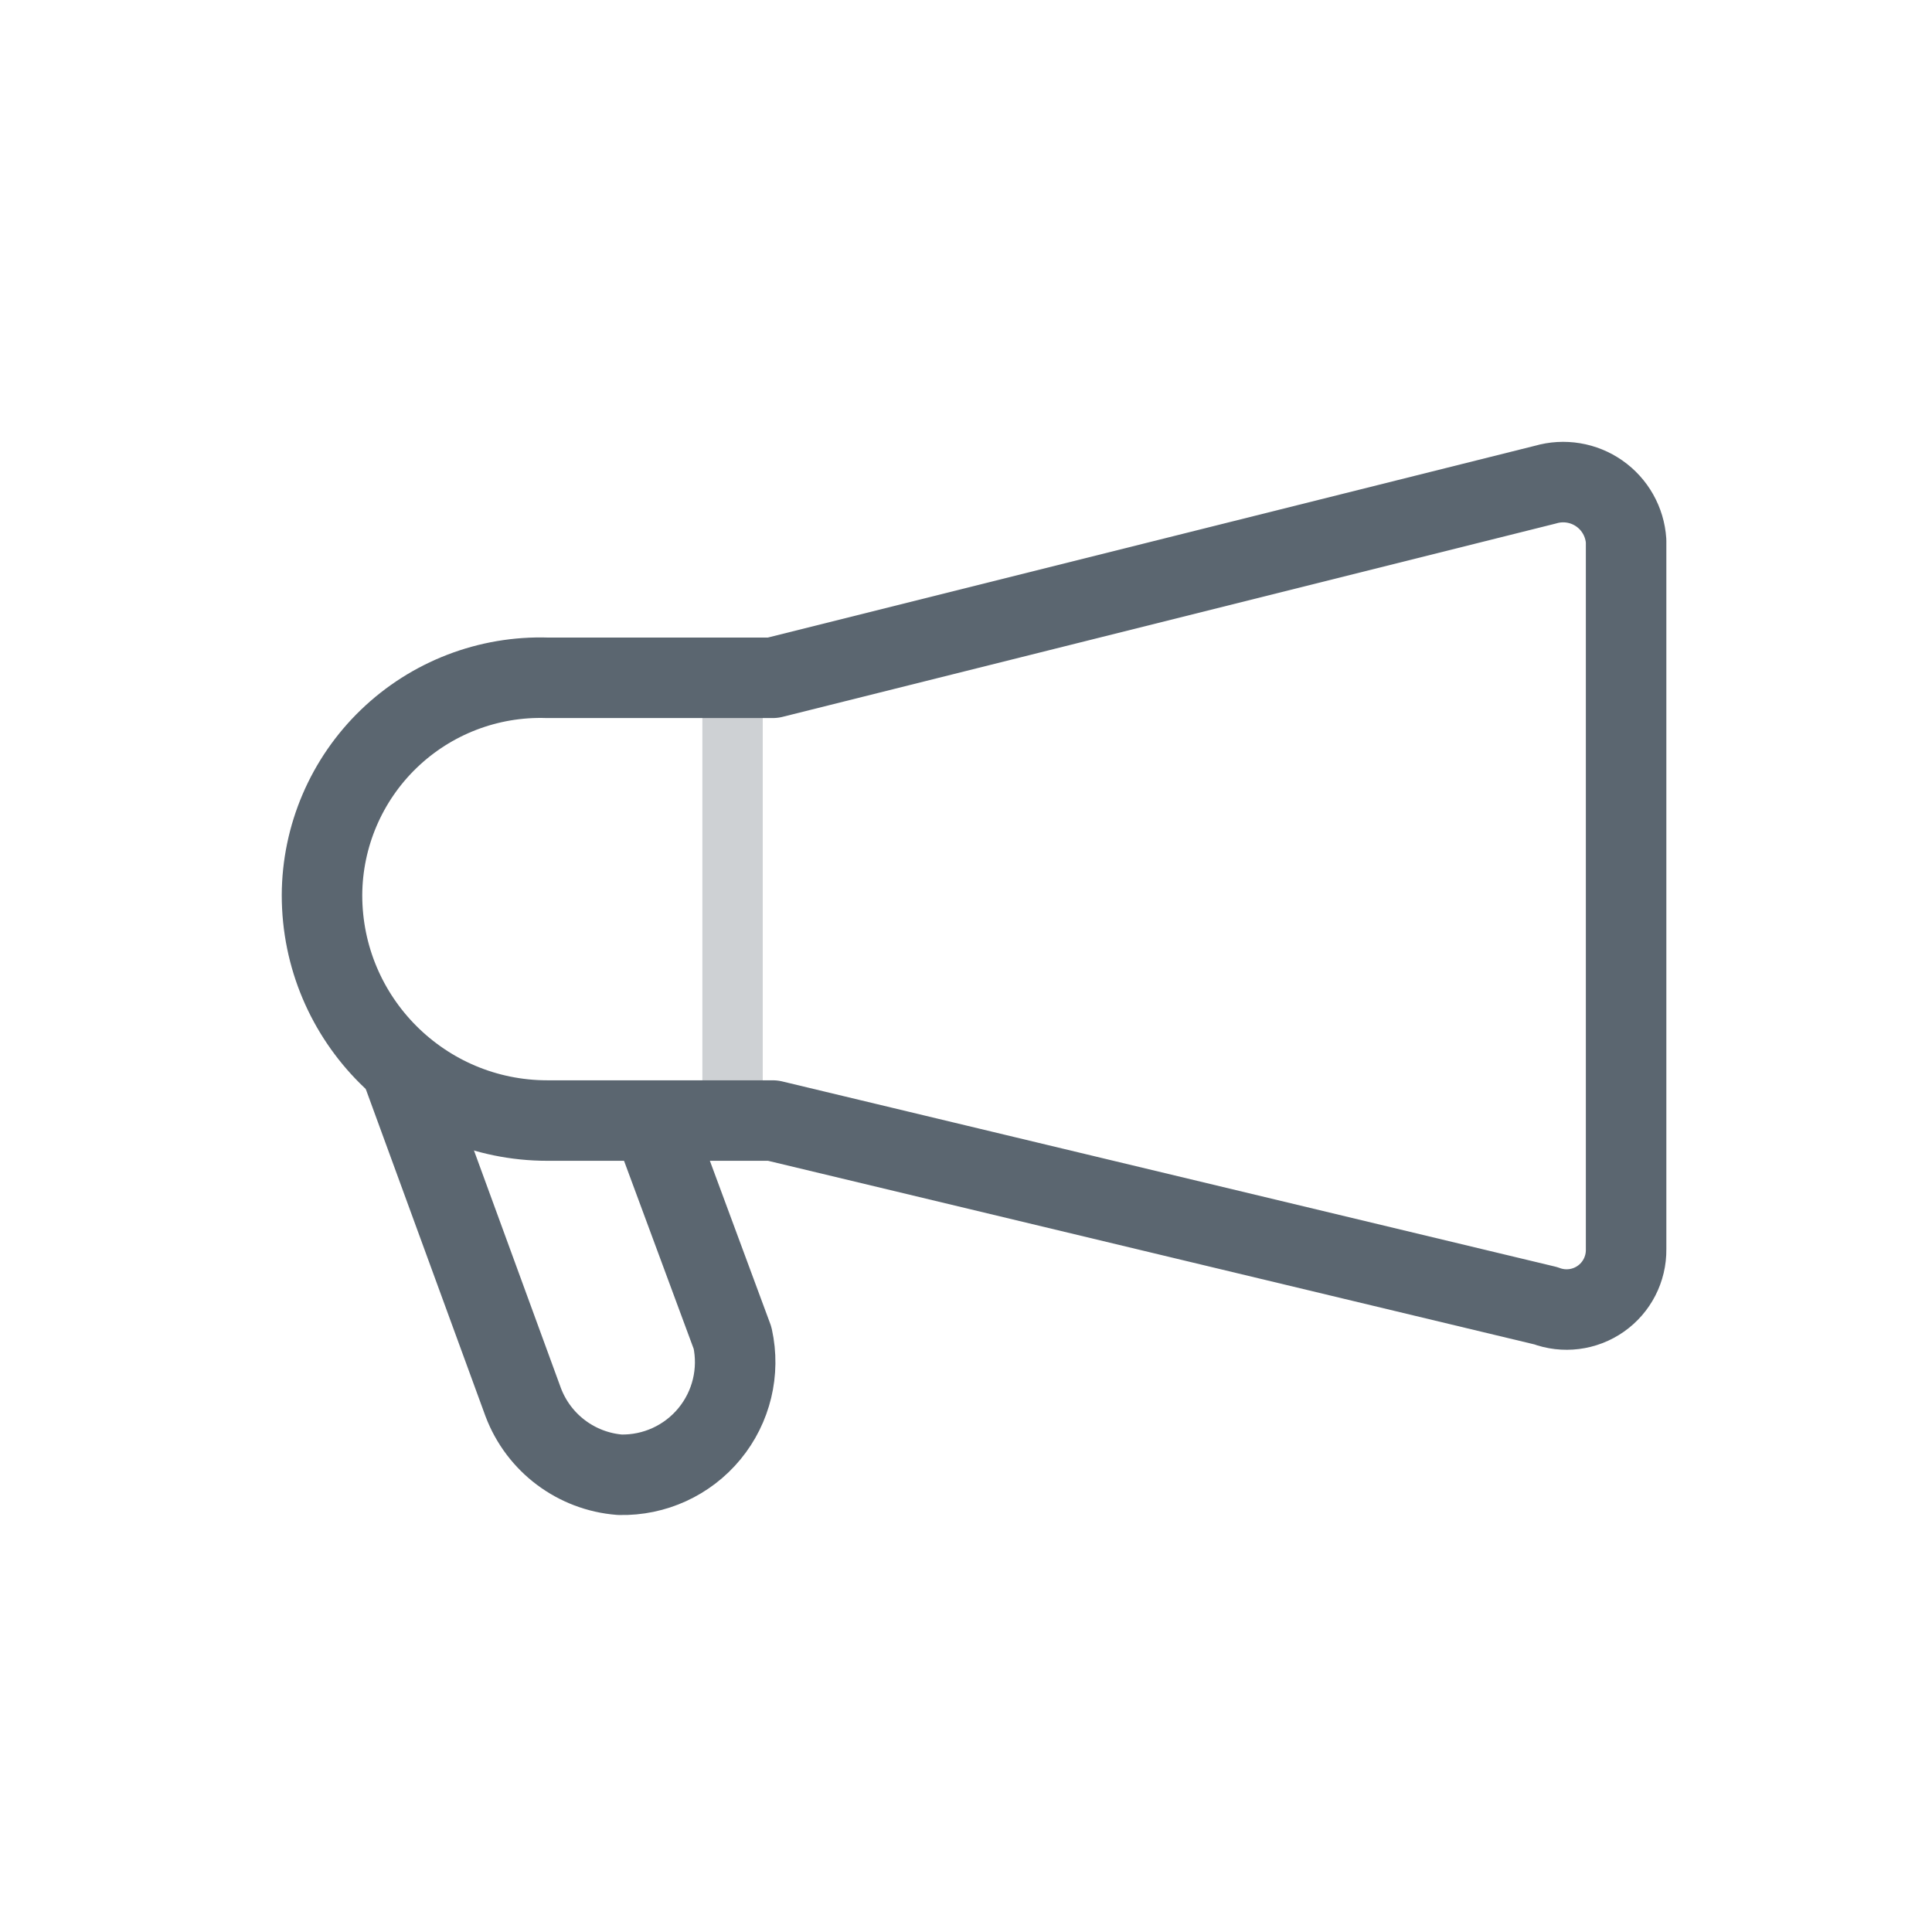
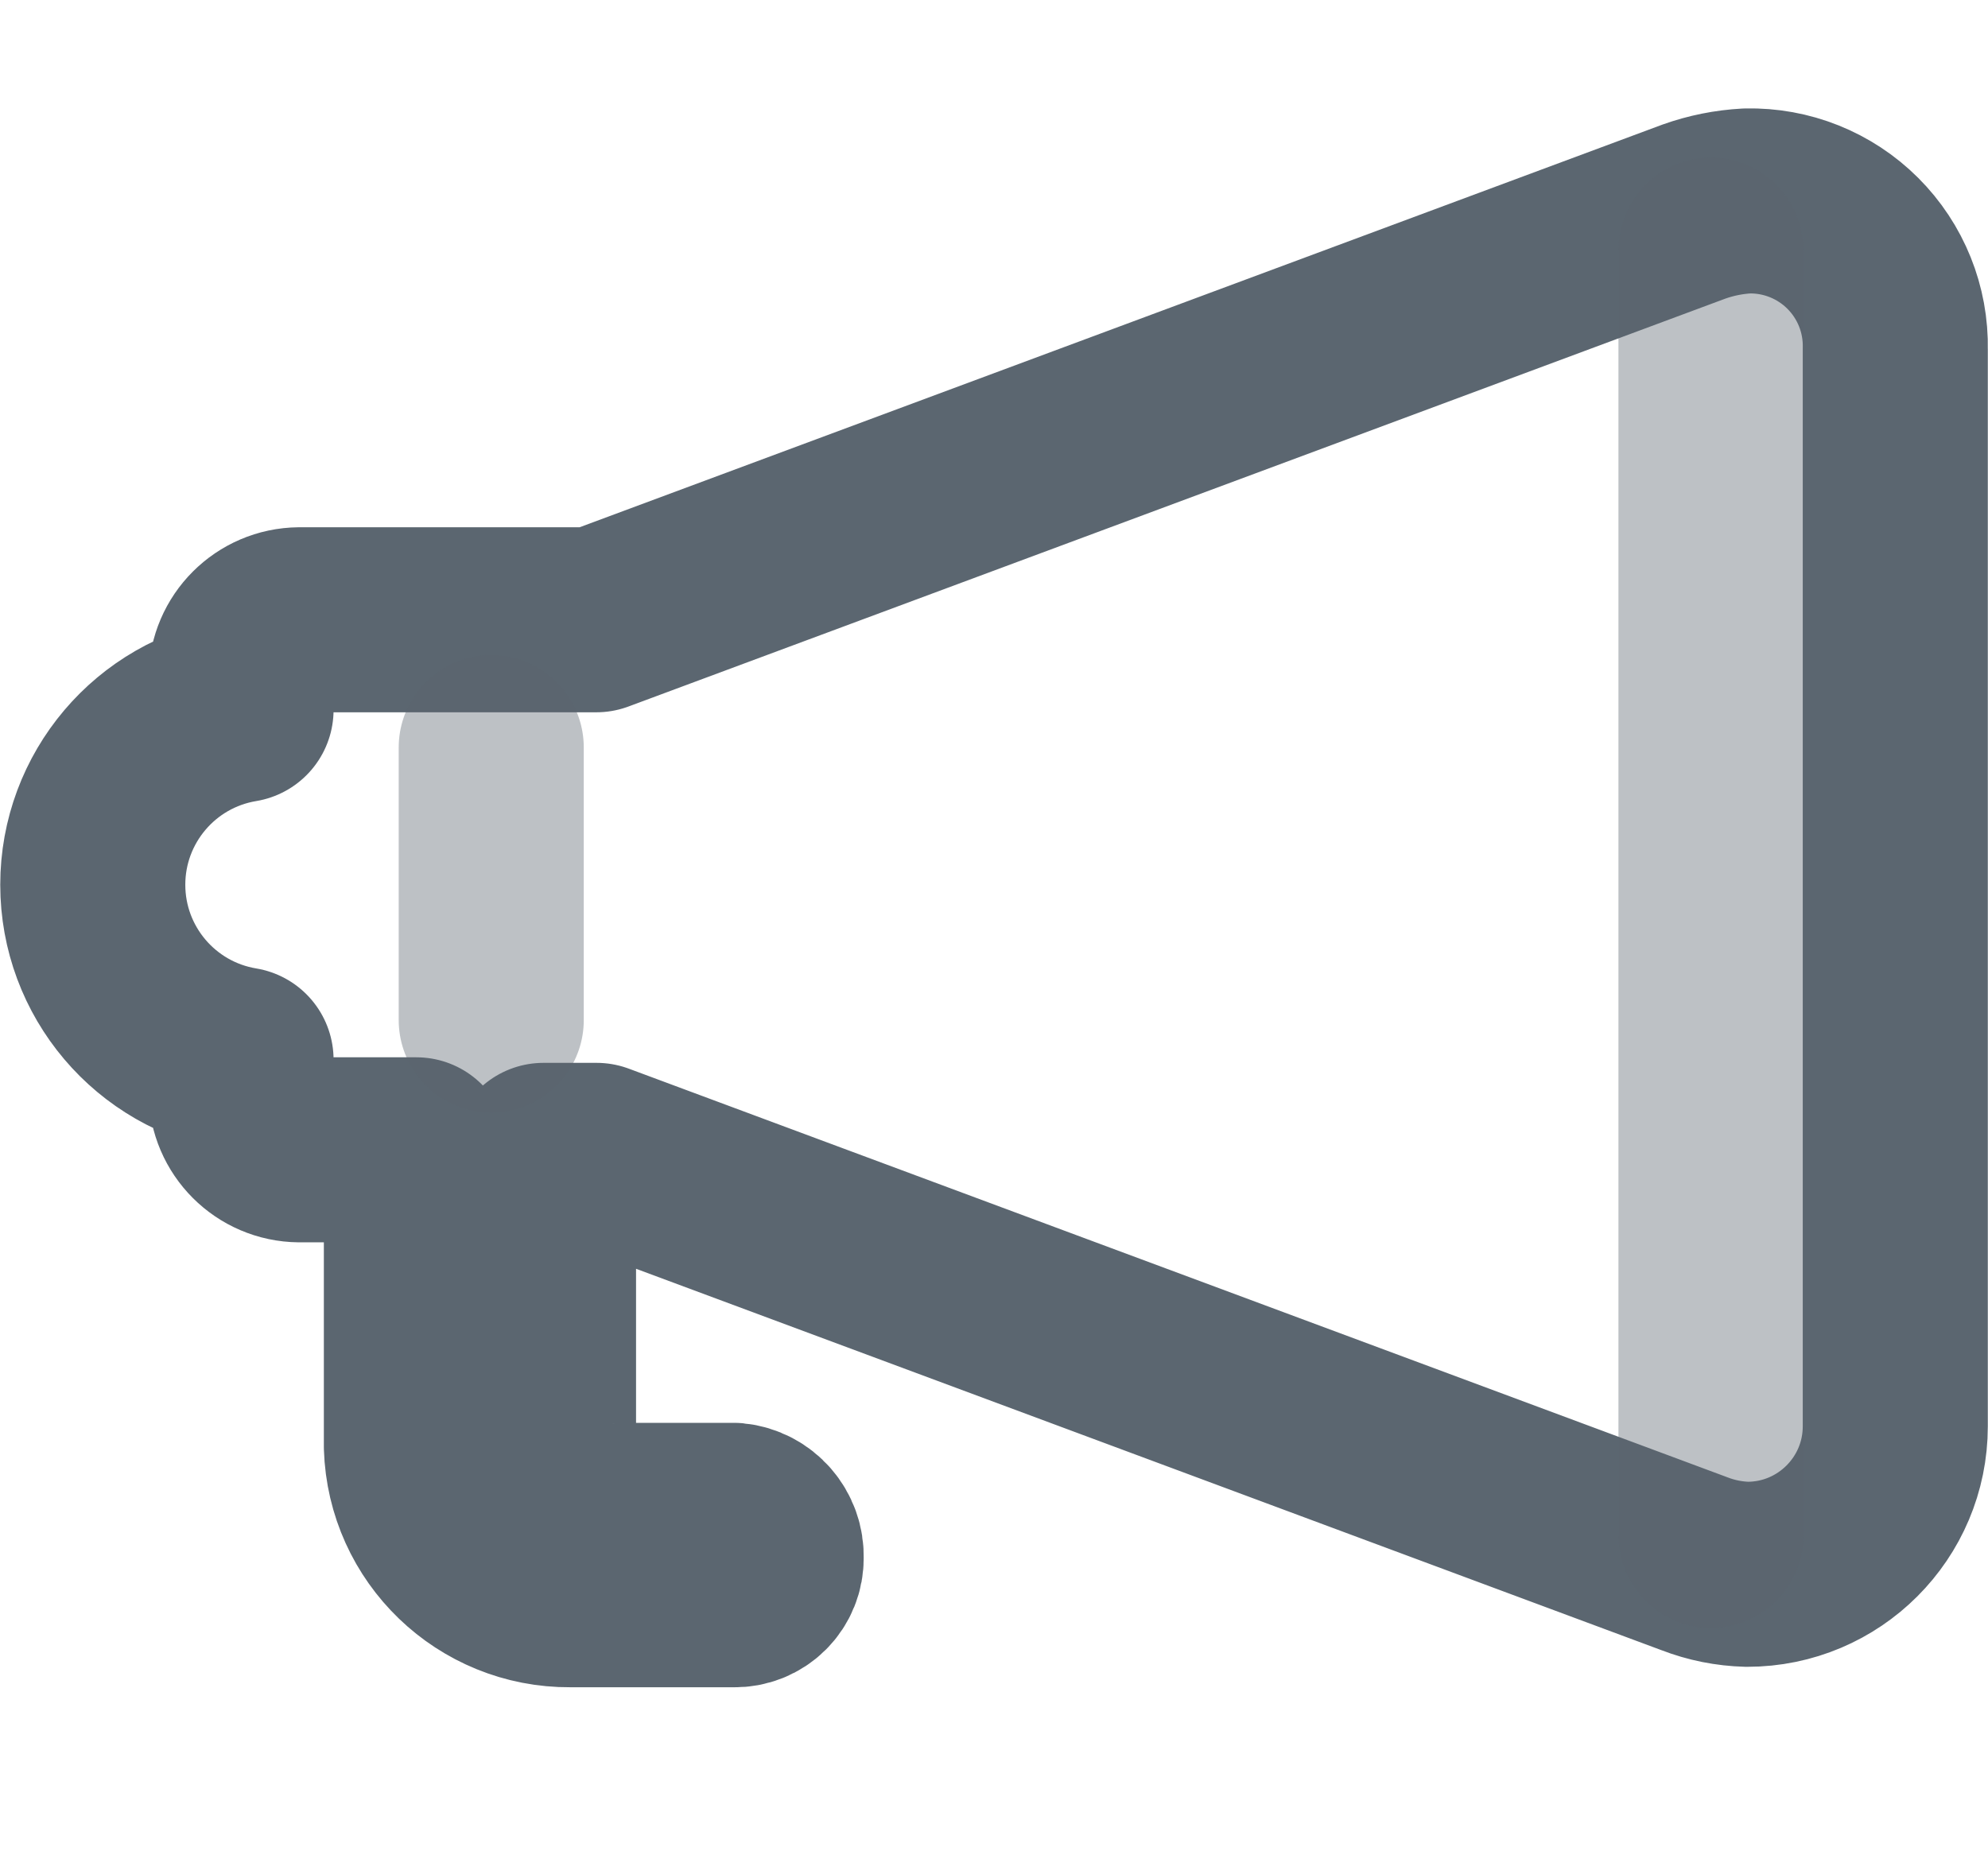
- <svg xmlns="http://www.w3.org/2000/svg" viewBox="0 0 24 24">
-   <defs>
-     <style>
-       .cls-1, .cls-2, .cls-3 {
-         fill: none;
-       }
- 
-       .cls-2, .cls-3 {
-         stroke: #5b6670;
-         stroke-linejoin: round;
-         stroke-miterlimit: 10;
-       }
- 
-       .cls-2 {
-         stroke-linecap: round;
-         stroke-width: 0.75px;
-         opacity: 0.3;
-       }
-     </style>
-   </defs>
-   <g id="Group_3526" data-name="Group 3526" transform="translate(-1058 -4330)">
-     <g id="Symbol_386_11" data-name="Symbol 386 – 11" transform="translate(124 72)">
-       <rect id="Rectangle_3027" data-name="Rectangle 3027" class="cls-1" width="24" height="24" transform="translate(934 4258)" />
-     </g>
-     <g id="Group_3495" data-name="Group 3495" transform="translate(1061.5 4335.42)">
-       <line id="Line_1647" data-name="Line 1647" class="cls-2" y1="5.5" transform="translate(5.6 3)" />
-       <path id="Path_2109" data-name="Path 2109" class="cls-3" d="M6.1,8.5H3.3A2.8,2.8,0,0,1,.5,5.7h0A2.712,2.712,0,0,1,3.3,3H6.1L15.7.6a.783.783,0,0,1,1,.7v8.8a.739.739,0,0,1-1,.7Z" />
-       <path id="Path_2110" data-name="Path 2110" class="cls-3" d="M4.6,8.5l1,2.7a1.4,1.4,0,0,1-1.4,1.7h0A1.4,1.4,0,0,1,3,12L1.5,7.9" />
+ <svg xmlns="http://www.w3.org/2000/svg" width="21.485" height="20" viewBox="0 0 21.485 20">
+   <g id="Symbol_9_1" data-name="Symbol 9 – 1" transform="translate(-1773 -1974)">
+     <rect id="Rectangle_1151" data-name="Rectangle 1151" width="20" height="20" transform="translate(1774 1974)" fill="none" />
+     <g id="Group_2679" data-name="Group 2679" transform="translate(-11 62.172)">
+       <path id="Path_1687" data-name="Path 1687" d="M18.38.5a2.036,2.036,0,0,0-.573.115L5.944,5.027H2.735a.636.636,0,0,0-.63.63V6a1.917,1.917,0,0,0,0,3.782v.344a.636.636,0,0,0,.63.63H4v3.209a1.652,1.652,0,0,0,1.662,1.6H7.434a.392.392,0,0,0,.4-.4.443.443,0,0,0-.4-.458h-1.2a.784.784,0,0,1-.86-.688V10.816h.573l11.863,4.413a1.7,1.7,0,0,0,.573.115,1.6,1.6,0,0,0,1.6-1.6V2.1A1.567,1.567,0,0,0,18.38.5Z" transform="translate(1784.5 1913.5)" fill="none" stroke="#5b6670" stroke-linecap="round" stroke-linejoin="round" stroke-miterlimit="10" stroke-width="2" />
+       <path id="Path_1688" data-name="Path 1688" d="M616.52,1893.317v2.947" transform="translate(1172.789 26.59)" fill="none" stroke="rgba(91,102,112,0.4)" stroke-linecap="round" stroke-width="2" />
+       <path id="Path_1689" data-name="Path 1689" d="M616.52,1893.318v13.893" transform="translate(1185.971 21.213)" fill="none" stroke="rgba(91,102,112,0.4)" stroke-linecap="round" stroke-width="2" />
    </g>
  </g>
</svg>
